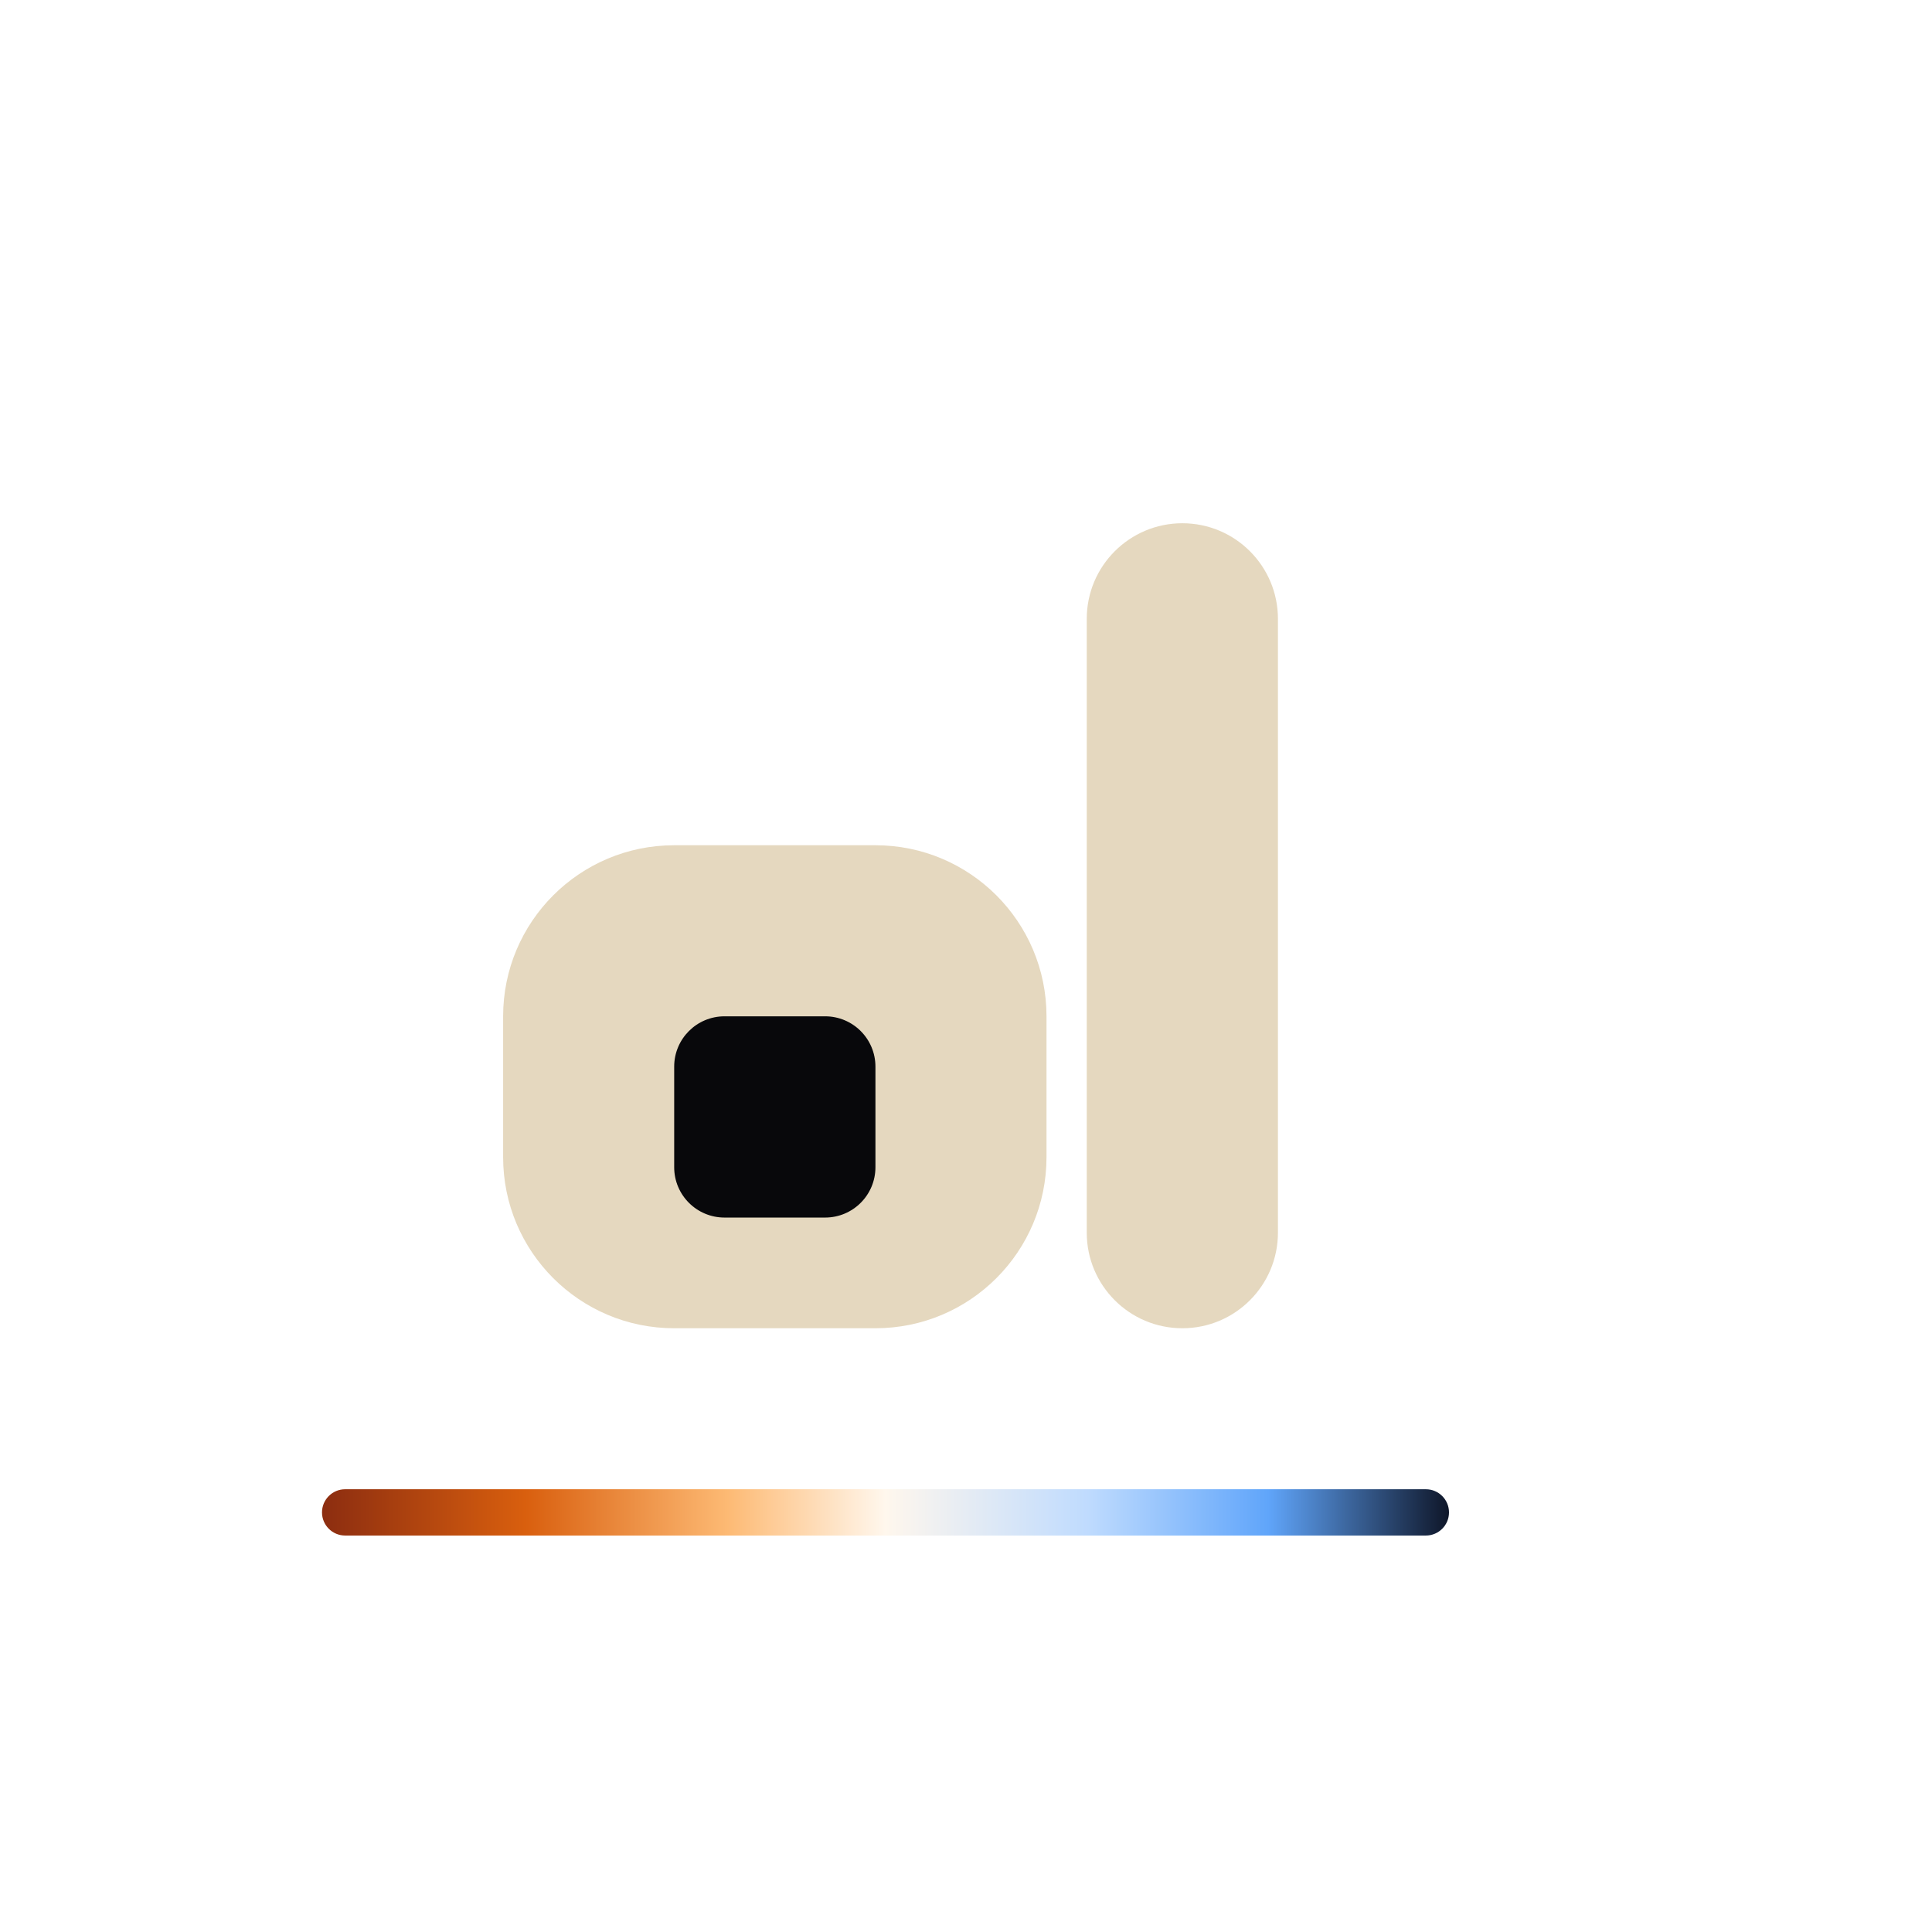
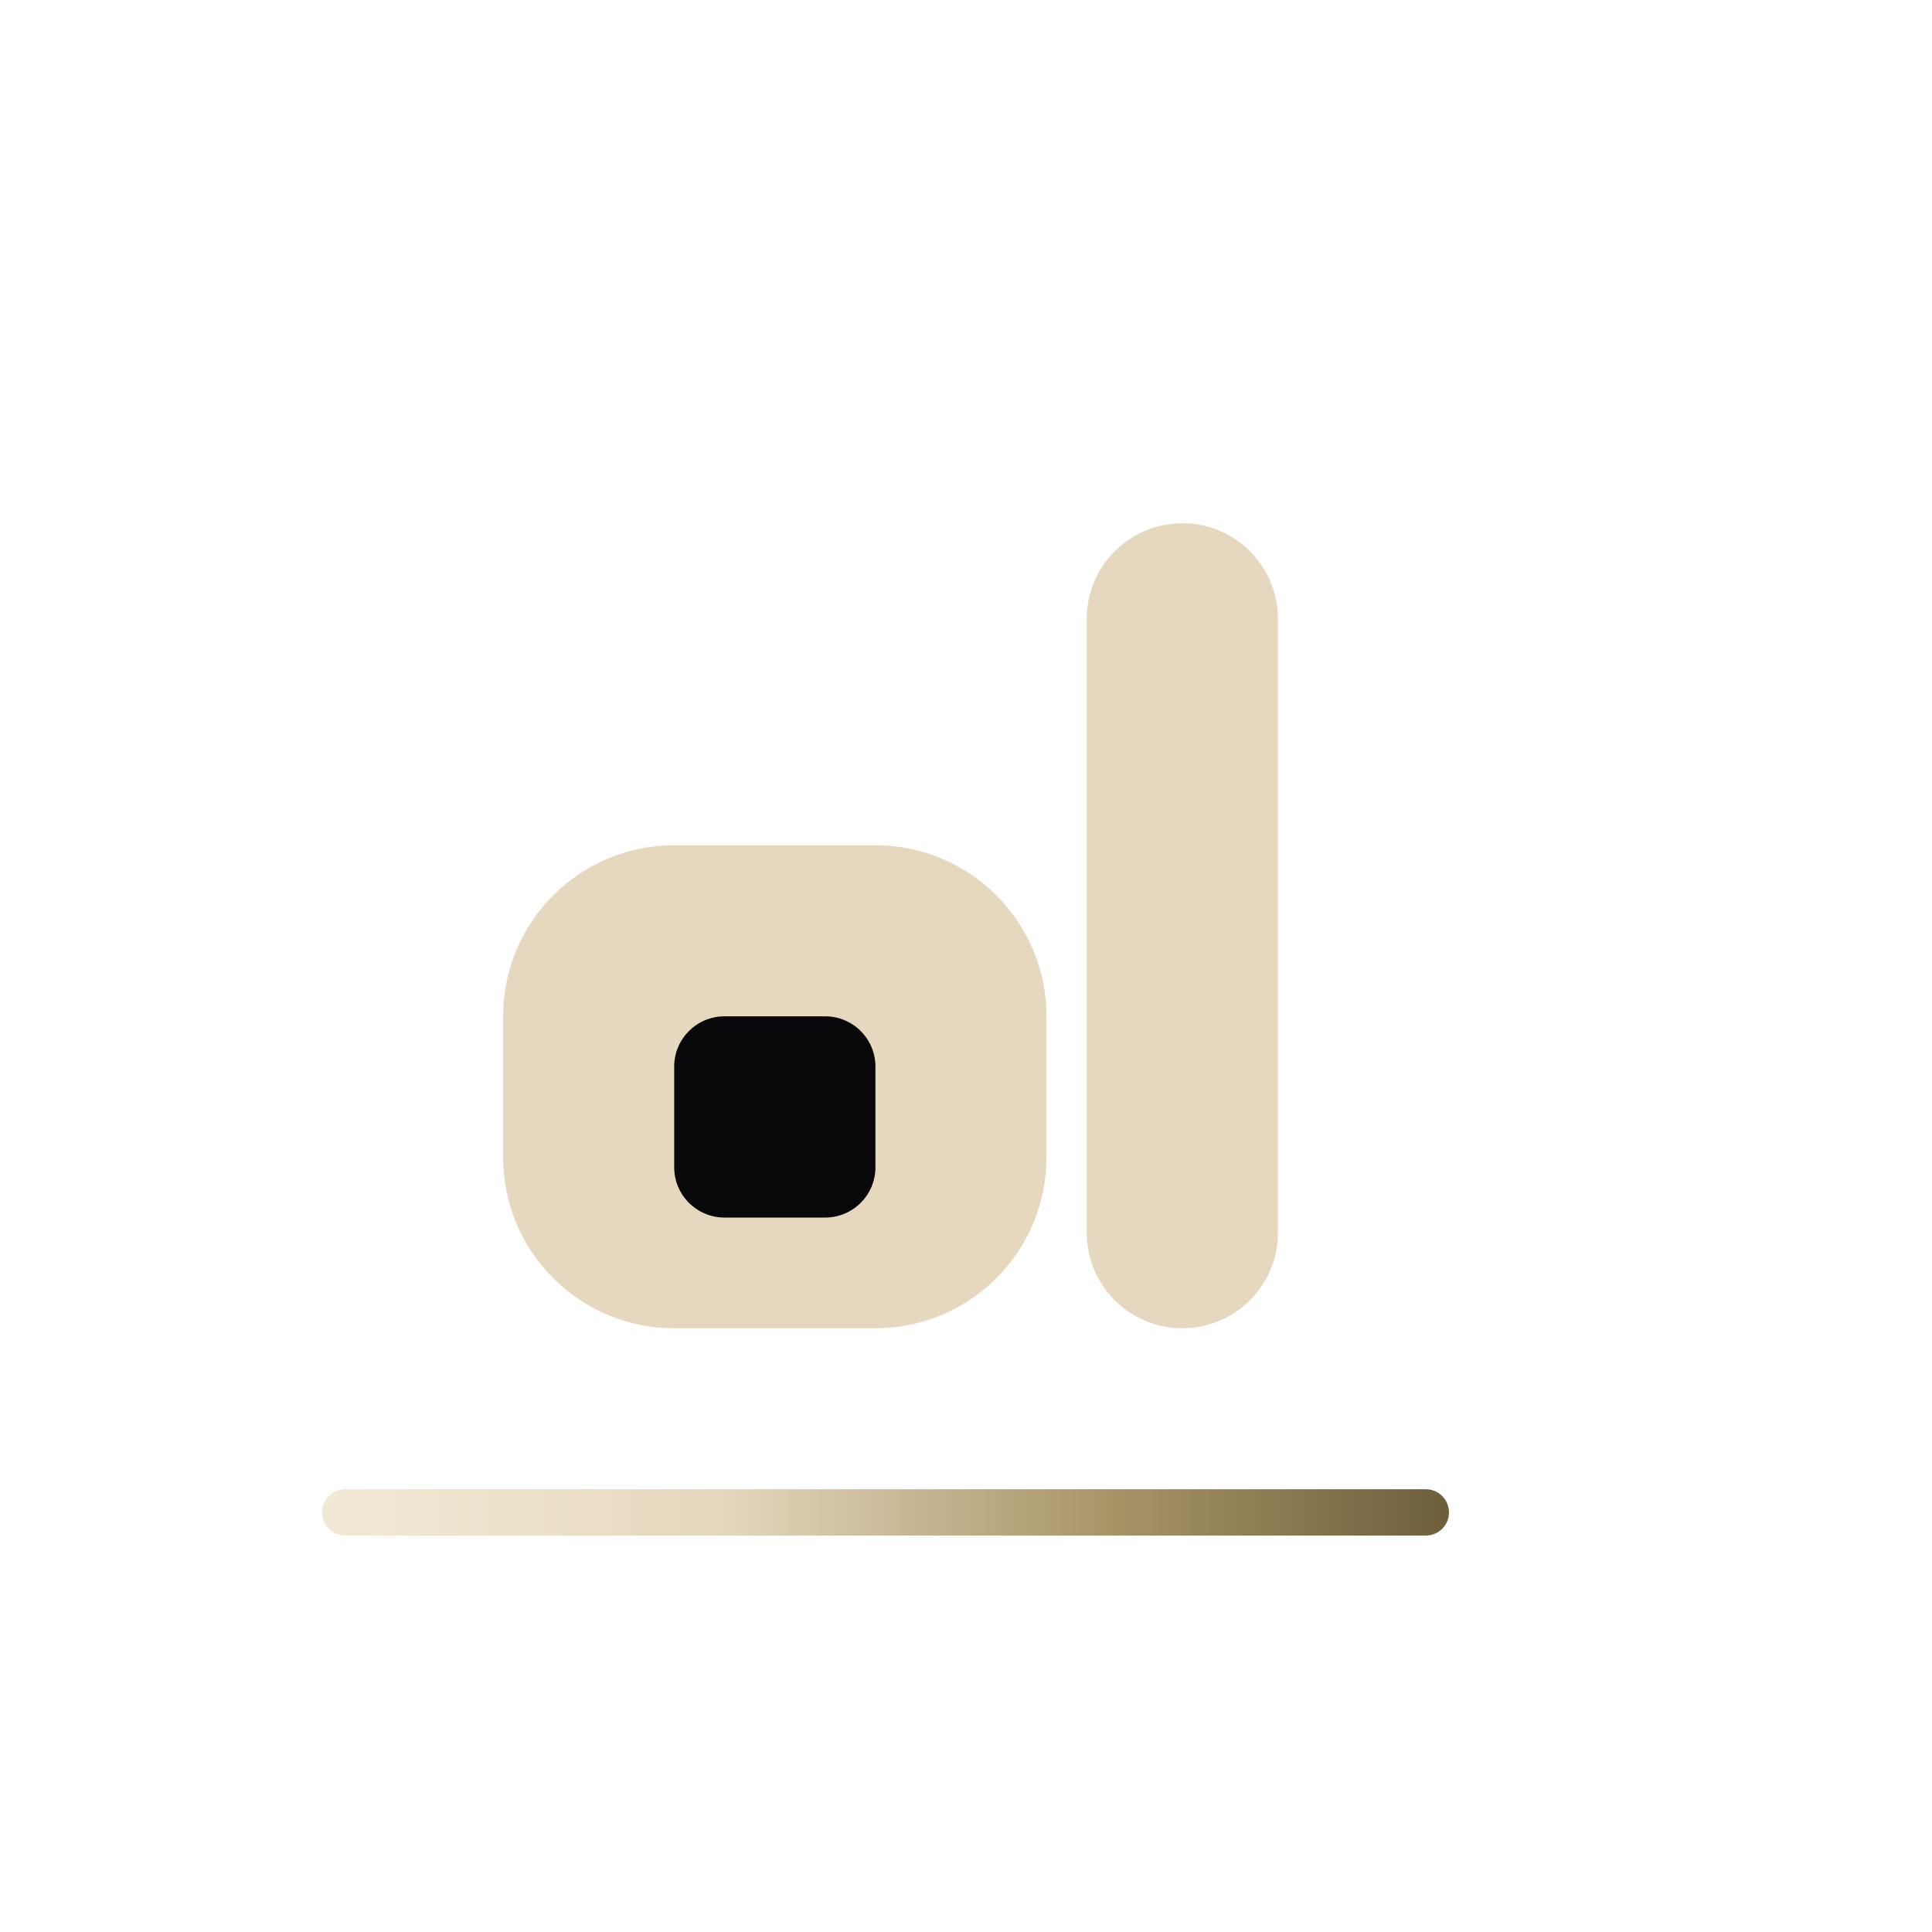
<svg xmlns="http://www.w3.org/2000/svg" width="96" height="96" viewBox="0 0 96 96" fill="none">
  <defs>
    <linearGradient id="hg" x1="0" y1="0" x2="1" y2="0">
-       <stop offset="0" stop-color="#8c2d10" />
-       <stop offset="0.18" stop-color="#d95f0e" />
-       <stop offset="0.36" stop-color="#fdba74" />
-       <stop offset="0.5" stop-color="#fff7ed" />
-       <stop offset="0.68" stop-color="#bfdbfe" />
-       <stop offset="0.84" stop-color="#60a5fa" />
-       <stop offset="1" stop-color="#0f172a" />
+       <stop offset="0" stop-color="#F2E9D5" />
+       <stop offset="0.35" stop-color="#E5D8BF" />
+       <stop offset="0.7" stop-color="#A89467" />
+       <stop offset="1" stop-color="#6E5F3C" />
    </linearGradient>
  </defs>
  <rect x="25" y="42" width="27" height="24" rx="8.5" fill="#E5D8BF" />
  <rect x="33.5" y="50.5" width="10" height="10" rx="2.5" fill="#08080b" />
  <rect x="54" y="26" width="9.5" height="40" rx="4.75" fill="#E5D8BF" />
  <rect x="16" y="74" width="56" height="2.3" rx="1.15" fill="url(#hg)" />
</svg>
